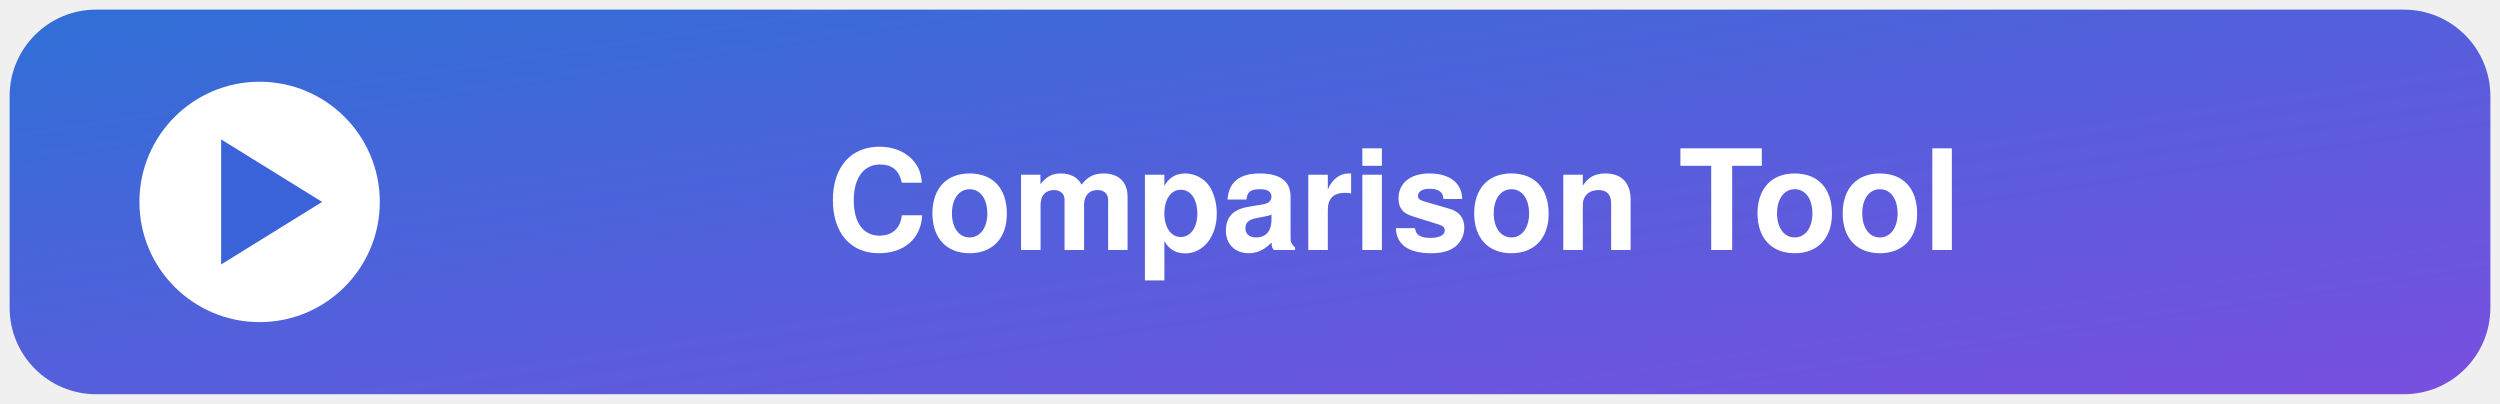
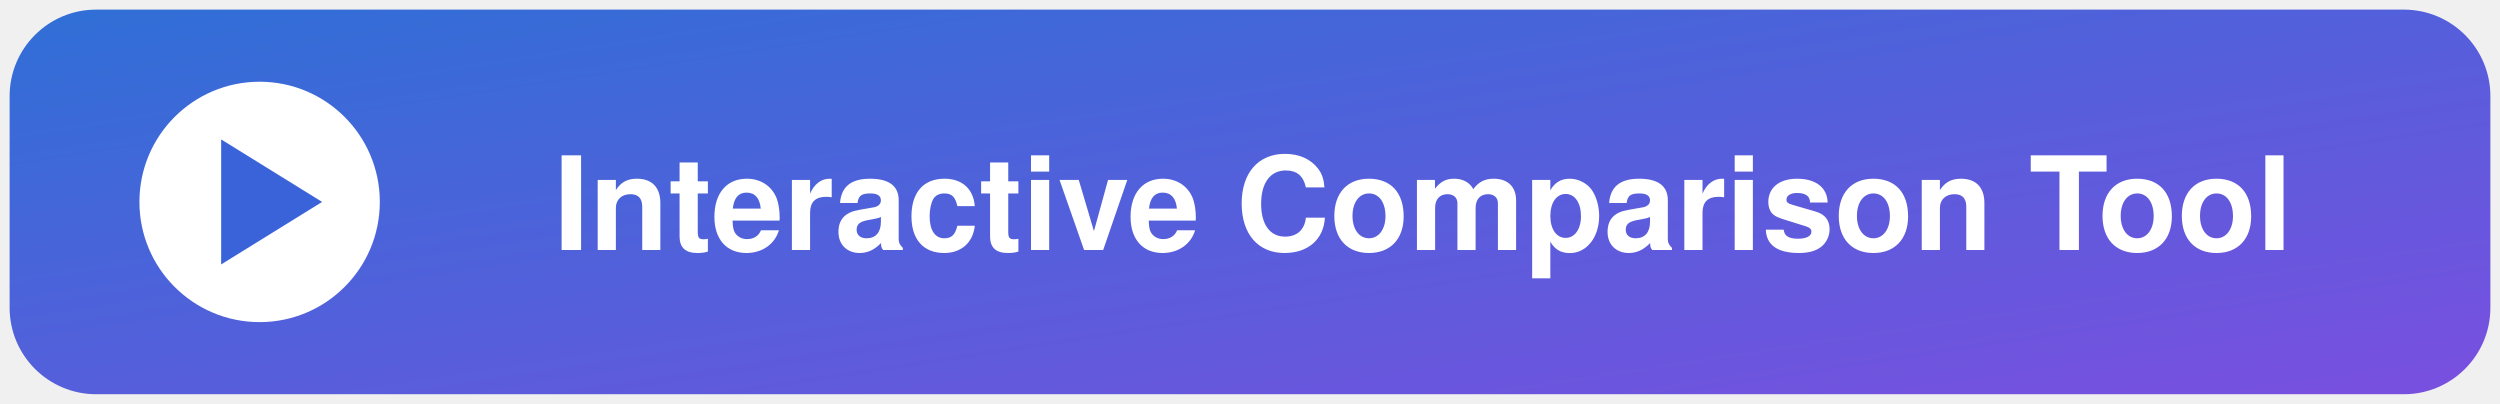
<svg xmlns="http://www.w3.org/2000/svg" width="520" height="84" viewBox="0 0 520 84">
  <defs>
    <linearGradient id="g" x1="0" x2="1" y1="0" y2="1">
      <stop offset="0" stop-color="#2f6fd6" />
      <stop offset="1" stop-color="#7a4fe0" />
    </linearGradient>
  </defs>
  <rect x="2" y="2" width="516" height="80" rx="18" fill="url(#g)" />
  <circle cx="54" cy="42" r="25" fill="#ffffff" />
  <path d="M46 29 L67 42 L46 55 Z" fill="#3b63d9" />
-   <text x="290" y="52" text-anchor="middle" font-family="Segoe UI, Helvetica, Arial, sans-serif" font-size="29" font-weight="700" fill="#ffffff">Comparison Tool</text>
+   <text x="296" y="52" text-anchor="middle" font-family="Segoe UI, Helvetica, Arial, sans-serif" font-size="27" font-weight="700" fill="#ffffff">Interactive Comparison Tool</text>
</svg>
